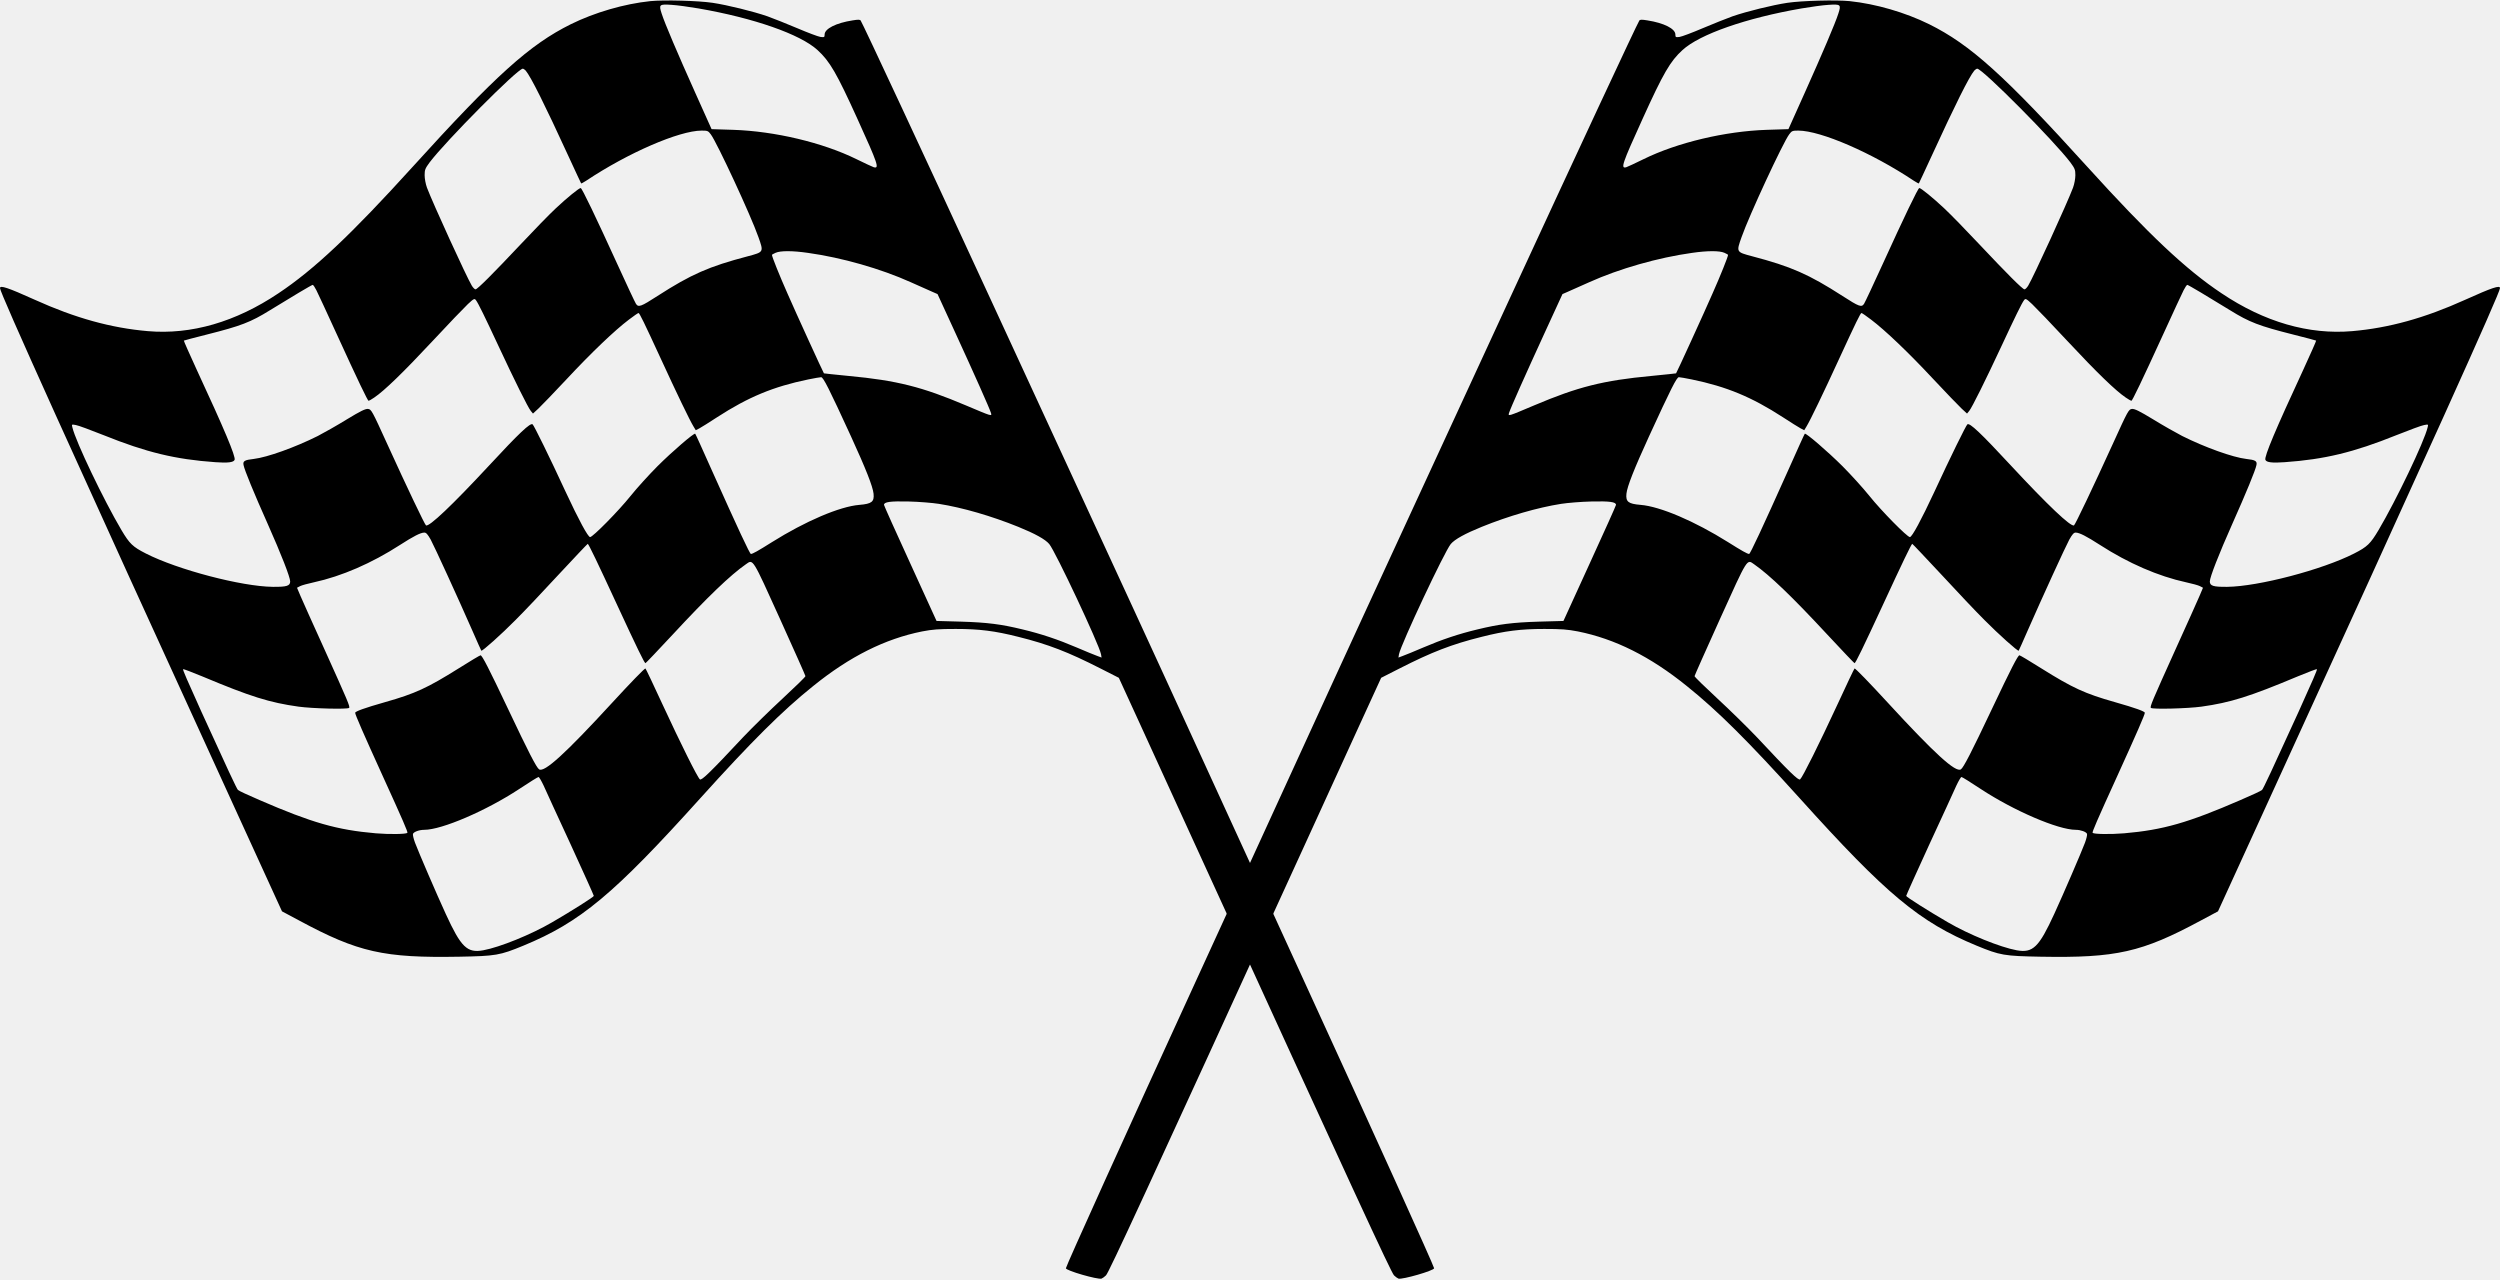
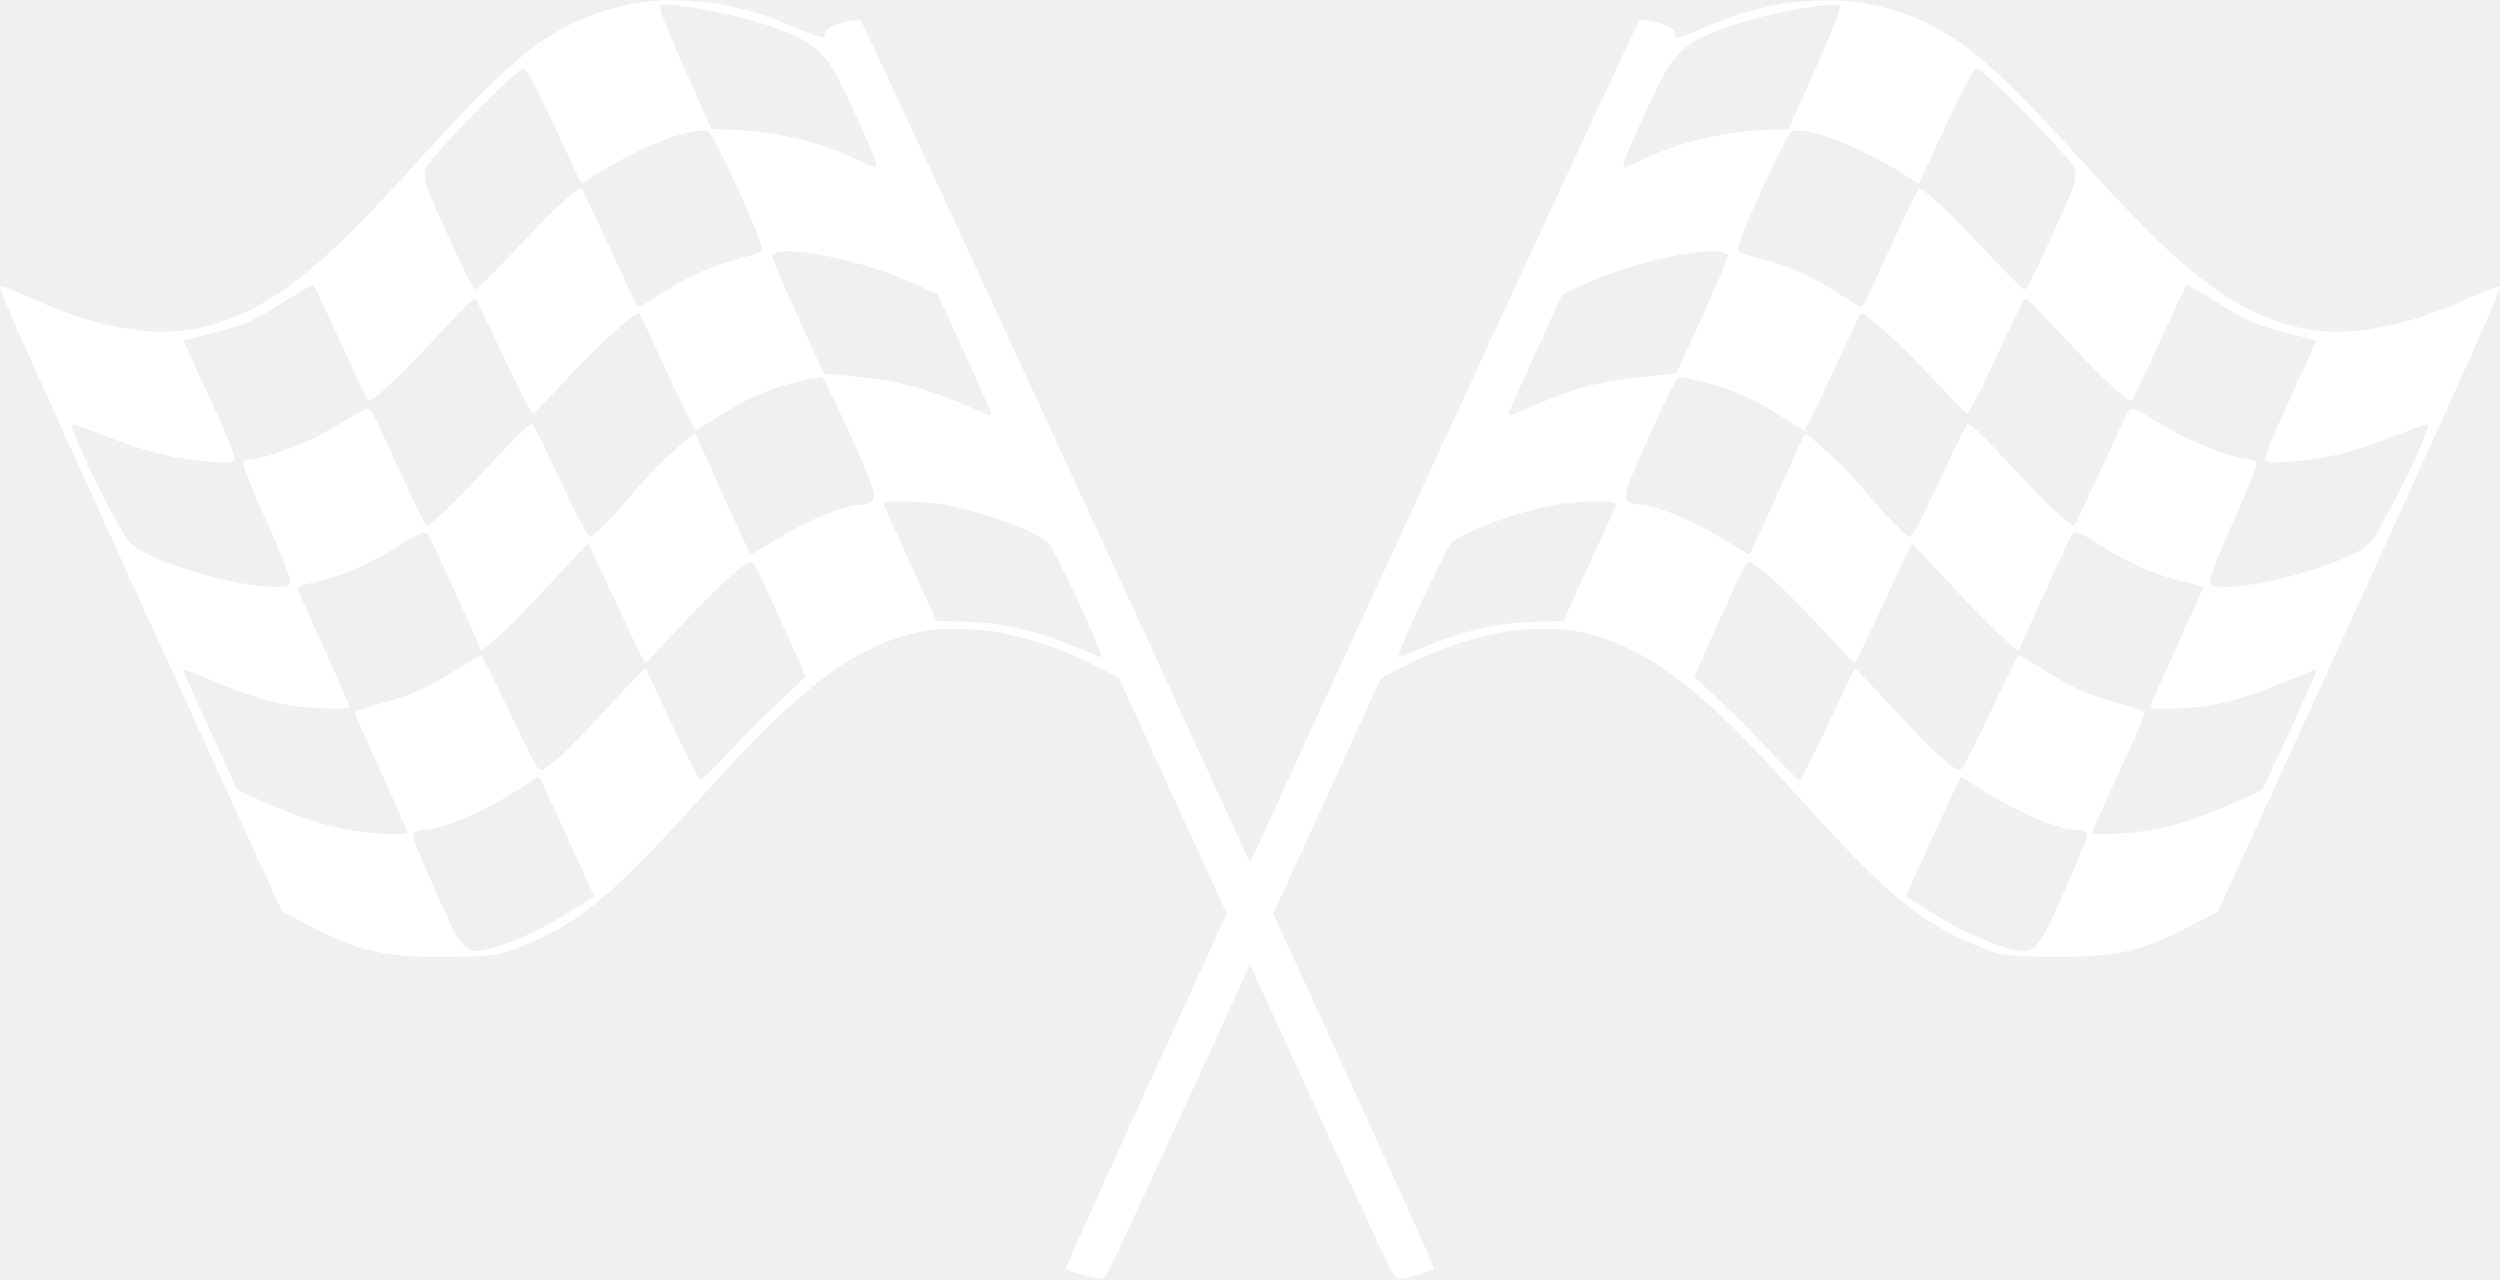
<svg xmlns="http://www.w3.org/2000/svg" width="129" height="66" viewBox="0 0 129 66" fill="none">
-   <path d="M95.44 0.058C96.787 0.198 98.307 0.639 99.544 1.249C101.666 2.301 103.435 3.893 107.725 8.628C110.87 12.096 112.784 13.903 114.634 15.135C116.842 16.616 119.131 17.279 121.369 17.087C123.265 16.924 125.115 16.413 127.208 15.466C128.601 14.838 129 14.705 129 14.867C129 15.111 125.364 23.164 116.813 41.854L114.449 47.025L113.558 47.501C110.517 49.14 109.199 49.436 105.297 49.366C103.412 49.331 103.21 49.297 101.996 48.797C99.053 47.583 97.336 46.154 92.867 41.192C90.231 38.27 88.635 36.678 87.04 35.4C85.149 33.871 83.328 32.965 81.42 32.582C80.871 32.477 80.565 32.454 79.686 32.454C78.466 32.454 77.668 32.553 76.454 32.861C74.911 33.244 73.87 33.651 72.228 34.487L71.268 34.975L70.118 37.485C69.488 38.868 68.285 41.506 67.441 43.342C59.105 61.573 57.226 65.64 57.07 65.808C57 65.878 56.896 65.954 56.838 65.977C56.642 66.035 55 65.564 55 65.442C55 65.344 58.157 58.36 61.81 50.401C62.92 47.972 64.828 43.812 66.042 41.163C67.256 38.508 68.546 35.702 68.904 34.917C69.471 33.674 70.598 31.234 74.541 22.688C75.044 21.601 76.529 18.371 77.853 15.512C81.368 7.896 84.45 1.284 84.588 1.063C84.623 1.005 84.721 1.005 85.005 1.052C85.86 1.185 86.45 1.482 86.45 1.784C86.45 1.923 86.467 1.929 86.664 1.906C86.785 1.888 87.323 1.685 87.855 1.458C88.392 1.232 89.086 0.953 89.398 0.842C90.138 0.587 91.457 0.261 92.231 0.145C92.971 0.035 94.734 -0.012 95.44 0.058ZM92.954 0.436C90.104 0.93 87.704 1.766 86.814 2.585C86.184 3.161 85.831 3.765 84.756 6.135C83.692 8.477 83.611 8.715 83.918 8.628C83.993 8.604 84.386 8.418 84.802 8.215C86.548 7.355 89.028 6.768 91.173 6.699L92.283 6.664L93.133 4.77C94.035 2.76 94.694 1.214 94.856 0.709C95.012 0.232 94.983 0.209 94.353 0.25C94.064 0.267 93.428 0.354 92.954 0.436ZM101.874 3.643C101.603 3.968 100.892 5.392 99.66 8.076C99.313 8.825 99.024 9.453 99.013 9.464C99.007 9.476 98.885 9.412 98.752 9.325C96.59 7.884 93.96 6.745 92.798 6.739C92.491 6.739 92.457 6.751 92.324 6.931C92.006 7.349 90.248 11.137 89.867 12.23C89.589 13.014 89.583 13.002 90.41 13.223C92.422 13.752 93.335 14.153 95.076 15.274C95.931 15.826 96.058 15.873 96.186 15.675C96.238 15.594 96.671 14.67 97.151 13.618C98.249 11.207 98.972 9.702 99.036 9.702C99.123 9.702 99.73 10.196 100.319 10.748C100.643 11.05 101.447 11.875 102.106 12.578C103.562 14.124 104.366 14.931 104.464 14.931C104.505 14.931 104.592 14.844 104.655 14.74C104.921 14.304 106.679 10.458 106.968 9.685C107.037 9.499 107.089 9.214 107.089 9.04C107.089 8.761 107.06 8.692 106.835 8.384C106.008 7.286 102.296 3.544 102.025 3.544C101.99 3.544 101.921 3.59 101.874 3.643ZM87.306 13.049C85.56 13.293 83.559 13.862 81.998 14.565C81.536 14.774 81.039 14.995 80.888 15.059L80.623 15.175L79.686 17.215C78.726 19.306 77.94 21.067 77.865 21.311C77.813 21.491 77.807 21.491 79.166 20.916C81.415 19.963 82.721 19.631 85.207 19.399C85.907 19.329 86.485 19.271 86.485 19.265C86.514 19.242 87.971 16.053 88.358 15.164C88.774 14.228 89.167 13.246 89.167 13.153C89.167 13.136 89.081 13.09 88.976 13.043C88.728 12.933 88.103 12.933 87.306 13.049ZM112.674 14.978C112.593 15.135 112.136 16.122 111.656 17.174C110.5 19.701 110.026 20.683 109.98 20.683C109.957 20.683 109.829 20.608 109.691 20.515C109.17 20.166 108.187 19.213 106.713 17.633C105.881 16.738 105.042 15.867 104.857 15.692C104.545 15.402 104.516 15.39 104.441 15.489C104.32 15.652 103.996 16.314 103.273 17.865C102.447 19.637 101.759 21.02 101.614 21.2L101.499 21.34L101.221 21.084C101.071 20.945 100.406 20.253 99.753 19.556C98.475 18.185 97.272 17.04 96.55 16.494C96.301 16.302 96.076 16.151 96.053 16.151C96.001 16.151 95.769 16.628 94.891 18.533C94.104 20.247 93.405 21.7 93.214 22.008L93.098 22.2L92.908 22.101C92.809 22.048 92.399 21.793 92 21.531C90.387 20.486 89.098 19.951 87.294 19.579C86.982 19.515 86.681 19.463 86.629 19.463C86.519 19.463 86.225 20.044 85.091 22.513C84.317 24.204 83.964 25.099 83.924 25.476C83.883 25.889 84.016 25.999 84.652 26.051C85.669 26.133 87.444 26.894 89.167 27.974C89.878 28.422 90.167 28.584 90.254 28.584C90.312 28.584 90.907 27.306 92.272 24.262C92.728 23.239 93.11 22.391 93.127 22.38C93.179 22.322 94.312 23.297 95.07 24.053C95.498 24.483 96.128 25.174 96.463 25.592C97.088 26.371 98.411 27.713 98.55 27.713C98.66 27.713 99.134 26.836 99.816 25.372C100.643 23.582 101.441 21.961 101.516 21.897C101.632 21.799 102.204 22.339 103.782 24.041C105.655 26.057 106.864 27.208 107.02 27.109C107.083 27.068 107.985 25.18 109.014 22.92C109.812 21.165 109.841 21.119 110.014 21.101C110.147 21.09 110.39 21.206 111.107 21.642C111.616 21.956 112.286 22.333 112.599 22.496C113.772 23.083 115.212 23.6 115.905 23.681C116.38 23.733 116.478 23.791 116.432 24C116.385 24.256 115.894 25.447 115.194 27.016C114.483 28.614 114.027 29.787 114.027 30.002C114.027 30.235 114.212 30.287 114.923 30.281C116.53 30.264 119.831 29.398 121.473 28.561C122.155 28.213 122.311 28.062 122.733 27.353C123.647 25.807 125.092 22.792 125.265 22.054C125.306 21.892 125.306 21.892 125.086 21.932C124.965 21.95 124.323 22.188 123.652 22.455C121.444 23.344 119.947 23.704 117.888 23.849C117.252 23.896 116.946 23.861 116.894 23.727C116.83 23.559 117.42 22.159 118.854 19.068C119.224 18.26 119.525 17.586 119.513 17.575C119.501 17.563 118.964 17.424 118.322 17.261C116.576 16.82 116.067 16.628 115.067 16.006C113.957 15.321 112.911 14.699 112.865 14.699C112.836 14.699 112.749 14.827 112.674 14.978ZM80.553 25.999C79.339 26.191 77.853 26.621 76.46 27.184C75.599 27.533 75.061 27.829 74.859 28.073C74.541 28.451 72.292 33.238 72.188 33.755L72.159 33.93L72.378 33.848C72.506 33.802 72.98 33.61 73.436 33.413C74.402 33 75.269 32.709 76.24 32.477C77.333 32.21 78.056 32.117 79.414 32.076L80.674 32.041L82.027 29.078C82.773 27.452 83.386 26.086 83.386 26.051C83.386 25.9 83.062 25.854 82.114 25.877C81.588 25.889 80.888 25.947 80.553 25.999ZM106.777 27.841C106.58 28.207 105.401 30.775 104.603 32.593C104.372 33.122 104.175 33.564 104.164 33.575C104.123 33.622 103.112 32.715 102.4 31.995C101.978 31.577 100.972 30.513 100.169 29.642C99.359 28.776 98.689 28.062 98.672 28.062C98.631 28.062 98.14 29.084 97.18 31.164C96.111 33.471 95.746 34.22 95.694 34.22C95.677 34.22 95.047 33.558 94.295 32.75C92.491 30.804 91.312 29.671 90.508 29.113C90.133 28.852 90.196 28.747 88.757 31.925C88.034 33.523 87.439 34.859 87.439 34.888C87.433 34.923 87.965 35.44 88.612 36.039C89.26 36.637 90.179 37.538 90.653 38.037C92.341 39.844 92.798 40.286 92.885 40.216C93.012 40.111 93.873 38.38 94.804 36.37C95.266 35.365 95.671 34.516 95.694 34.493C95.723 34.464 96.486 35.254 97.394 36.242C99.834 38.897 100.909 39.873 101.181 39.699C101.314 39.617 101.73 38.81 102.788 36.573C103.776 34.487 104.123 33.813 104.204 33.813C104.233 33.813 104.736 34.11 105.314 34.476C106.956 35.504 107.575 35.789 109.13 36.23C110.211 36.538 110.673 36.707 110.673 36.782C110.673 36.875 110.251 37.845 109.257 40.03C108.193 42.365 107.945 42.941 107.979 42.975C108.049 43.045 108.899 43.057 109.604 42.999C111.616 42.825 112.899 42.458 115.616 41.279C116.189 41.035 116.686 40.803 116.721 40.762C116.784 40.704 117.264 39.675 118.611 36.718C119.322 35.144 119.582 34.551 119.553 34.528C119.542 34.511 119.091 34.685 118.553 34.906C116.073 35.946 115.09 36.254 113.593 36.463C112.882 36.561 111.067 36.608 110.986 36.527C110.928 36.468 111.043 36.195 112.263 33.494C112.847 32.216 113.396 30.978 113.495 30.752L113.674 30.328L113.518 30.246C113.431 30.2 113.113 30.113 112.812 30.049C111.367 29.735 109.818 29.061 108.361 28.12C107.656 27.666 107.303 27.486 107.106 27.481C107.008 27.481 106.933 27.568 106.777 27.841ZM100.949 40.535C100.84 40.785 100.209 42.156 99.55 43.58C98.897 45.003 98.359 46.2 98.359 46.229C98.359 46.281 99.498 47.002 100.498 47.583C101.591 48.222 103.21 48.878 104.065 49.035C104.898 49.186 105.21 48.878 106.002 47.153C106.488 46.095 107.395 43.986 107.586 43.481C107.661 43.278 107.708 43.074 107.69 43.028C107.65 42.923 107.367 42.819 107.112 42.819C106.205 42.819 103.915 41.837 102.204 40.71C101.695 40.373 101.25 40.094 101.215 40.094C101.181 40.088 101.065 40.291 100.949 40.535Z" fill="black" />
-   <path d="M33.56 0.058C32.213 0.198 30.693 0.639 29.456 1.249C27.334 2.301 25.565 3.893 21.275 8.628C18.13 12.096 16.216 13.903 14.366 15.135C12.158 16.616 9.869 17.279 7.631 17.087C5.735 16.924 3.885 16.413 1.792 15.466C0.399 14.838 0 14.705 0 14.867C0 15.111 3.636 23.164 12.187 41.854L14.551 47.025L15.442 47.501C18.483 49.14 19.801 49.436 23.703 49.366C25.588 49.331 25.79 49.297 27.004 48.797C29.947 47.583 31.664 46.154 36.133 41.192C38.769 38.27 40.365 36.678 41.96 35.4C43.851 33.871 45.672 32.965 47.58 32.582C48.129 32.477 48.435 32.454 49.314 32.454C50.534 32.454 51.332 32.553 52.546 32.861C54.089 33.244 55.13 33.651 56.772 34.487L57.732 34.975L58.882 37.485C59.512 38.868 60.715 41.506 61.559 43.342C69.895 61.573 71.774 65.64 71.93 65.808C72 65.878 72.104 65.954 72.162 65.977C72.358 66.035 74 65.564 74 65.442C74 65.344 70.843 58.36 67.19 50.401C66.08 47.972 64.172 43.812 62.958 41.163C61.744 38.508 60.455 35.702 60.096 34.917C59.529 33.674 58.402 31.234 54.459 22.688C53.956 21.601 52.471 18.371 51.147 15.512C47.632 7.896 44.55 1.284 44.412 1.063C44.377 1.005 44.279 1.005 43.995 1.052C43.14 1.185 42.55 1.482 42.55 1.784C42.55 1.923 42.533 1.929 42.336 1.906C42.215 1.888 41.677 1.685 41.145 1.458C40.608 1.232 39.914 0.953 39.602 0.842C38.862 0.587 37.543 0.261 36.769 0.145C36.029 0.035 34.266 -0.012 33.56 0.058ZM36.046 0.436C38.896 0.93 41.295 1.766 42.186 2.585C42.816 3.161 43.169 3.765 44.244 6.135C45.308 8.477 45.389 8.715 45.082 8.628C45.007 8.604 44.614 8.418 44.198 8.215C42.452 7.355 39.972 6.768 37.827 6.699L36.717 6.664L35.867 4.77C34.965 2.76 34.306 1.214 34.144 0.709C33.988 0.232 34.017 0.209 34.647 0.25C34.936 0.267 35.572 0.354 36.046 0.436ZM27.126 3.643C27.397 3.968 28.108 5.392 29.34 8.076C29.687 8.825 29.976 9.453 29.987 9.464C29.993 9.476 30.114 9.412 30.247 9.325C32.41 7.884 35.04 6.745 36.202 6.739C36.509 6.739 36.543 6.751 36.676 6.931C36.994 7.349 38.752 11.137 39.133 12.23C39.411 13.014 39.417 13.002 38.59 13.223C36.578 13.752 35.664 14.153 33.924 15.274C33.069 15.826 32.942 15.873 32.814 15.675C32.762 15.594 32.329 14.67 31.849 13.618C30.75 11.207 30.028 9.702 29.964 9.702C29.878 9.702 29.27 10.196 28.681 10.748C28.357 11.05 27.553 11.875 26.894 12.578C25.438 14.124 24.634 14.931 24.536 14.931C24.495 14.931 24.408 14.844 24.345 14.74C24.079 14.304 22.321 10.458 22.032 9.685C21.963 9.499 21.911 9.214 21.911 9.04C21.911 8.761 21.94 8.692 22.165 8.384C22.992 7.286 26.704 3.544 26.975 3.544C27.01 3.544 27.079 3.59 27.126 3.643ZM41.694 13.049C43.44 13.293 45.441 13.862 47.002 14.565C47.464 14.774 47.961 14.995 48.112 15.059L48.377 15.175L49.314 17.215C50.274 19.306 51.06 21.067 51.135 21.311C51.187 21.491 51.193 21.491 49.834 20.916C47.586 19.963 46.279 19.631 43.793 19.399C43.093 19.329 42.515 19.271 42.515 19.265C42.486 19.242 41.029 16.053 40.642 15.164C40.226 14.228 39.833 13.246 39.833 13.153C39.833 13.136 39.919 13.09 40.024 13.043C40.272 12.933 40.897 12.933 41.694 13.049ZM16.326 14.978C16.407 15.135 16.864 16.122 17.344 17.174C18.5 19.701 18.974 20.683 19.02 20.683C19.043 20.683 19.171 20.608 19.309 20.515C19.83 20.166 20.812 19.213 22.287 17.633C23.119 16.738 23.957 15.867 24.142 15.692C24.455 15.402 24.484 15.39 24.559 15.489C24.68 15.652 25.004 16.314 25.727 17.865C26.553 19.637 27.241 21.02 27.386 21.2L27.501 21.34L27.779 21.084C27.929 20.945 28.594 20.253 29.247 19.556C30.525 18.185 31.727 17.04 32.45 16.494C32.699 16.302 32.924 16.151 32.947 16.151C32.999 16.151 33.231 16.628 34.109 18.533C34.896 20.247 35.595 21.7 35.786 22.008L35.902 22.2L36.092 22.101C36.191 22.048 36.601 21.793 37 21.531C38.613 20.486 39.902 19.951 41.706 19.579C42.018 19.515 42.319 19.463 42.371 19.463C42.481 19.463 42.776 20.044 43.909 22.513C44.683 24.204 45.036 25.099 45.076 25.476C45.117 25.889 44.984 25.999 44.348 26.051C43.331 26.133 41.556 26.894 39.833 27.974C39.122 28.422 38.833 28.584 38.746 28.584C38.688 28.584 38.093 27.306 36.728 24.262C36.272 23.239 35.89 22.391 35.873 22.38C35.821 22.322 34.688 23.297 33.93 24.053C33.502 24.483 32.872 25.174 32.537 25.592C31.913 26.371 30.589 27.713 30.45 27.713C30.34 27.713 29.866 26.836 29.184 25.372C28.357 23.582 27.559 21.961 27.484 21.897C27.368 21.799 26.796 22.339 25.218 24.041C23.345 26.057 22.136 27.208 21.98 27.109C21.917 27.068 21.015 25.18 19.986 22.92C19.188 21.165 19.159 21.119 18.986 21.101C18.853 21.09 18.61 21.206 17.893 21.642C17.384 21.956 16.714 22.333 16.401 22.496C15.228 23.083 13.788 23.6 13.095 23.681C12.62 23.733 12.522 23.791 12.568 24C12.615 24.256 13.106 25.447 13.806 27.016C14.517 28.614 14.973 29.787 14.973 30.002C14.973 30.235 14.788 30.287 14.077 30.281C12.47 30.264 9.169 29.398 7.527 28.561C6.845 28.213 6.689 28.062 6.267 27.353C5.353 25.807 3.908 22.792 3.735 22.054C3.694 21.892 3.694 21.892 3.914 21.932C4.035 21.95 4.677 22.188 5.348 22.455C7.556 23.344 9.053 23.704 11.112 23.849C11.748 23.896 12.054 23.861 12.106 23.727C12.169 23.559 11.58 22.159 10.146 19.068C9.776 18.26 9.475 17.586 9.487 17.575C9.499 17.563 10.036 17.424 10.678 17.261C12.424 16.82 12.933 16.628 13.933 16.006C15.043 15.321 16.089 14.699 16.136 14.699C16.164 14.699 16.251 14.827 16.326 14.978ZM48.447 25.999C49.661 26.191 51.147 26.621 52.54 27.184C53.401 27.533 53.939 27.829 54.141 28.073C54.459 28.451 56.708 33.238 56.812 33.755L56.841 33.93L56.622 33.848C56.494 33.802 56.02 33.61 55.564 33.413C54.598 33 53.731 32.709 52.76 32.477C51.667 32.21 50.944 32.117 49.586 32.076L48.325 32.041L46.973 29.078C46.227 27.452 45.614 26.086 45.614 26.051C45.614 25.9 45.938 25.854 46.886 25.877C47.412 25.889 48.112 25.947 48.447 25.999ZM22.223 27.841C22.42 28.207 23.599 30.775 24.397 32.593C24.628 33.122 24.825 33.564 24.836 33.575C24.877 33.622 25.888 32.715 26.599 31.995C27.022 31.577 28.027 30.513 28.831 29.642C29.64 28.776 30.311 28.062 30.328 28.062C30.369 28.062 30.86 29.084 31.82 31.164C32.889 33.471 33.254 34.22 33.306 34.22C33.323 34.22 33.953 33.558 34.705 32.75C36.509 30.804 37.688 29.671 38.492 29.113C38.867 28.852 38.804 28.747 40.243 31.925C40.966 33.523 41.561 34.859 41.561 34.888C41.567 34.923 41.035 35.44 40.388 36.039C39.74 36.637 38.821 37.538 38.347 38.037C36.659 39.844 36.202 40.286 36.115 40.216C35.988 40.111 35.127 38.38 34.196 36.37C33.734 35.365 33.329 34.516 33.306 34.493C33.277 34.464 32.514 35.254 31.606 36.242C29.166 38.897 28.091 39.873 27.819 39.699C27.686 39.617 27.27 38.81 26.212 36.573C25.224 34.487 24.877 33.813 24.796 33.813C24.767 33.813 24.264 34.11 23.686 34.476C22.044 35.504 21.425 35.789 19.87 36.23C18.789 36.538 18.327 36.707 18.327 36.782C18.327 36.875 18.749 37.845 19.743 40.03C20.807 42.365 21.055 42.941 21.021 42.975C20.951 43.045 20.101 43.057 19.396 42.999C17.384 42.825 16.101 42.458 13.384 41.279C12.811 41.035 12.314 40.803 12.279 40.762C12.216 40.704 11.736 39.675 10.389 36.718C9.678 35.144 9.418 34.551 9.447 34.528C9.458 34.511 9.909 34.685 10.447 34.906C12.927 35.946 13.91 36.254 15.407 36.463C16.118 36.561 17.933 36.608 18.014 36.527C18.072 36.468 17.957 36.195 16.737 33.494C16.153 32.216 15.604 30.978 15.505 30.752L15.326 30.328L15.482 30.246C15.569 30.2 15.887 30.113 16.188 30.049C17.633 29.735 19.182 29.061 20.639 28.12C21.344 27.666 21.697 27.486 21.894 27.481C21.992 27.481 22.067 27.568 22.223 27.841ZM28.051 40.535C28.16 40.785 28.791 42.156 29.45 43.58C30.103 45.003 30.641 46.2 30.641 46.229C30.641 46.281 29.502 47.002 28.502 47.583C27.409 48.222 25.79 48.878 24.934 49.035C24.102 49.186 23.79 48.878 22.998 47.153C22.512 46.095 21.605 43.986 21.414 43.481C21.339 43.278 21.292 43.074 21.31 43.028C21.35 42.923 21.633 42.819 21.888 42.819C22.796 42.819 25.085 41.837 26.796 40.71C27.305 40.373 27.75 40.094 27.785 40.094C27.819 40.088 27.935 40.291 28.051 40.535Z" fill="black" />
+   <path d="M95.44 0.058C96.787 0.198 98.307 0.639 99.544 1.249C101.666 2.301 103.435 3.893 107.725 8.628C110.87 12.096 112.784 13.903 114.634 15.135C116.842 16.616 119.131 17.279 121.369 17.087C123.265 16.924 125.115 16.413 127.208 15.466C128.601 14.838 129 14.705 129 14.867C129 15.111 125.364 23.164 116.813 41.854L114.449 47.025L113.558 47.501C110.517 49.14 109.199 49.436 105.297 49.366C103.412 49.331 103.21 49.297 101.996 48.797C99.053 47.583 97.336 46.154 92.867 41.192C90.231 38.27 88.635 36.678 87.04 35.4C85.149 33.871 83.328 32.965 81.42 32.582C80.871 32.477 80.565 32.454 79.686 32.454C78.466 32.454 77.668 32.553 76.454 32.861C74.911 33.244 73.87 33.651 72.228 34.487L71.268 34.975L70.118 37.485C69.488 38.868 68.285 41.506 67.441 43.342C59.105 61.573 57.226 65.64 57.07 65.808C57 65.878 56.896 65.954 56.838 65.977C56.642 66.035 55 65.564 55 65.442C55 65.344 58.157 58.36 61.81 50.401C62.92 47.972 64.828 43.812 66.042 41.163C67.256 38.508 68.546 35.702 68.904 34.917C69.471 33.674 70.598 31.234 74.541 22.688C75.044 21.601 76.529 18.371 77.853 15.512C81.368 7.896 84.45 1.284 84.588 1.063C84.623 1.005 84.721 1.005 85.005 1.052C85.86 1.185 86.45 1.482 86.45 1.784C86.45 1.923 86.467 1.929 86.664 1.906C86.785 1.888 87.323 1.685 87.855 1.458C88.392 1.232 89.086 0.953 89.398 0.842C90.138 0.587 91.457 0.261 92.231 0.145C92.971 0.035 94.734 -0.012 95.44 0.058ZM92.954 0.436C90.104 0.93 87.704 1.766 86.814 2.585C86.184 3.161 85.831 3.765 84.756 6.135C83.692 8.477 83.611 8.715 83.918 8.628C83.993 8.604 84.386 8.418 84.802 8.215C86.548 7.355 89.028 6.768 91.173 6.699L92.283 6.664L93.133 4.77C94.035 2.76 94.694 1.214 94.856 0.709C95.012 0.232 94.983 0.209 94.353 0.25C94.064 0.267 93.428 0.354 92.954 0.436ZM101.874 3.643C101.603 3.968 100.892 5.392 99.66 8.076C99.313 8.825 99.024 9.453 99.013 9.464C99.007 9.476 98.885 9.412 98.752 9.325C96.59 7.884 93.96 6.745 92.798 6.739C92.491 6.739 92.457 6.751 92.324 6.931C92.006 7.349 90.248 11.137 89.867 12.23C89.589 13.014 89.583 13.002 90.41 13.223C92.422 13.752 93.335 14.153 95.076 15.274C95.931 15.826 96.058 15.873 96.186 15.675C96.238 15.594 96.671 14.67 97.151 13.618C98.249 11.207 98.972 9.702 99.036 9.702C99.123 9.702 99.73 10.196 100.319 10.748C100.643 11.05 101.447 11.875 102.106 12.578C103.562 14.124 104.366 14.931 104.464 14.931C104.505 14.931 104.592 14.844 104.655 14.74C104.921 14.304 106.679 10.458 106.968 9.685C107.037 9.499 107.089 9.214 107.089 9.04C107.089 8.761 107.06 8.692 106.835 8.384C106.008 7.286 102.296 3.544 102.025 3.544C101.99 3.544 101.921 3.59 101.874 3.643ZM87.306 13.049C85.56 13.293 83.559 13.862 81.998 14.565C81.536 14.774 81.039 14.995 80.888 15.059L80.623 15.175L79.686 17.215C78.726 19.306 77.94 21.067 77.865 21.311C77.813 21.491 77.807 21.491 79.166 20.916C81.415 19.963 82.721 19.631 85.207 19.399C85.907 19.329 86.485 19.271 86.485 19.265C86.514 19.242 87.971 16.053 88.358 15.164C88.774 14.228 89.167 13.246 89.167 13.153C89.167 13.136 89.081 13.09 88.976 13.043C88.728 12.933 88.103 12.933 87.306 13.049ZM112.674 14.978C112.593 15.135 112.136 16.122 111.656 17.174C110.5 19.701 110.026 20.683 109.98 20.683C109.957 20.683 109.829 20.608 109.691 20.515C109.17 20.166 108.187 19.213 106.713 17.633C105.881 16.738 105.042 15.867 104.857 15.692C104.545 15.402 104.516 15.39 104.441 15.489C104.32 15.652 103.996 16.314 103.273 17.865C102.447 19.637 101.759 21.02 101.614 21.2L101.499 21.34L101.221 21.084C101.071 20.945 100.406 20.253 99.753 19.556C98.475 18.185 97.272 17.04 96.55 16.494C96.301 16.302 96.076 16.151 96.053 16.151C96.001 16.151 95.769 16.628 94.891 18.533C94.104 20.247 93.405 21.7 93.214 22.008L93.098 22.2L92.908 22.101C92.809 22.048 92.399 21.793 92 21.531C90.387 20.486 89.098 19.951 87.294 19.579C86.982 19.515 86.681 19.463 86.629 19.463C86.519 19.463 86.225 20.044 85.091 22.513C84.317 24.204 83.964 25.099 83.924 25.476C83.883 25.889 84.016 25.999 84.652 26.051C85.669 26.133 87.444 26.894 89.167 27.974C89.878 28.422 90.167 28.584 90.254 28.584C90.312 28.584 90.907 27.306 92.272 24.262C92.728 23.239 93.11 22.391 93.127 22.38C93.179 22.322 94.312 23.297 95.07 24.053C95.498 24.483 96.128 25.174 96.463 25.592C97.088 26.371 98.411 27.713 98.55 27.713C98.66 27.713 99.134 26.836 99.816 25.372C100.643 23.582 101.441 21.961 101.516 21.897C101.632 21.799 102.204 22.339 103.782 24.041C105.655 26.057 106.864 27.208 107.02 27.109C107.083 27.068 107.985 25.18 109.014 22.92C109.812 21.165 109.841 21.119 110.014 21.101C110.147 21.09 110.39 21.206 111.107 21.642C111.616 21.956 112.286 22.333 112.599 22.496C113.772 23.083 115.212 23.6 115.905 23.681C116.38 23.733 116.478 23.791 116.432 24C116.385 24.256 115.894 25.447 115.194 27.016C114.483 28.614 114.027 29.787 114.027 30.002C114.027 30.235 114.212 30.287 114.923 30.281C116.53 30.264 119.831 29.398 121.473 28.561C122.155 28.213 122.311 28.062 122.733 27.353C123.647 25.807 125.092 22.792 125.265 22.054C125.306 21.892 125.306 21.892 125.086 21.932C124.965 21.95 124.323 22.188 123.652 22.455C121.444 23.344 119.947 23.704 117.888 23.849C117.252 23.896 116.946 23.861 116.894 23.727C116.83 23.559 117.42 22.159 118.854 19.068C119.224 18.26 119.525 17.586 119.513 17.575C119.501 17.563 118.964 17.424 118.322 17.261C116.576 16.82 116.067 16.628 115.067 16.006C113.957 15.321 112.911 14.699 112.865 14.699C112.836 14.699 112.749 14.827 112.674 14.978ZM80.553 25.999C79.339 26.191 77.853 26.621 76.46 27.184C75.599 27.533 75.061 27.829 74.859 28.073C74.541 28.451 72.292 33.238 72.188 33.755L72.159 33.93L72.378 33.848C72.506 33.802 72.98 33.61 73.436 33.413C74.402 33 75.269 32.709 76.24 32.477C77.333 32.21 78.056 32.117 79.414 32.076L80.674 32.041L82.027 29.078C82.773 27.452 83.386 26.086 83.386 26.051C83.386 25.9 83.062 25.854 82.114 25.877C81.588 25.889 80.888 25.947 80.553 25.999ZM106.777 27.841C106.58 28.207 105.401 30.775 104.603 32.593C104.372 33.122 104.175 33.564 104.164 33.575C104.123 33.622 103.112 32.715 102.4 31.995C101.978 31.577 100.972 30.513 100.169 29.642C99.359 28.776 98.689 28.062 98.672 28.062C98.631 28.062 98.14 29.084 97.18 31.164C96.111 33.471 95.746 34.22 95.694 34.22C95.677 34.22 95.047 33.558 94.295 32.75C92.491 30.804 91.312 29.671 90.508 29.113C90.133 28.852 90.196 28.747 88.757 31.925C88.034 33.523 87.439 34.859 87.439 34.888C87.433 34.923 87.965 35.44 88.612 36.039C89.26 36.637 90.179 37.538 90.653 38.037C92.341 39.844 92.798 40.286 92.885 40.216C93.012 40.111 93.873 38.38 94.804 36.37C95.266 35.365 95.671 34.516 95.694 34.493C95.723 34.464 96.486 35.254 97.394 36.242C99.834 38.897 100.909 39.873 101.181 39.699C101.314 39.617 101.73 38.81 102.788 36.573C103.776 34.487 104.123 33.813 104.204 33.813C104.233 33.813 104.736 34.11 105.314 34.476C106.956 35.504 107.575 35.789 109.13 36.23C110.211 36.538 110.673 36.707 110.673 36.782C110.673 36.875 110.251 37.845 109.257 40.03C108.193 42.365 107.945 42.941 107.979 42.975C108.049 43.045 108.899 43.057 109.604 42.999C111.616 42.825 112.899 42.458 115.616 41.279C116.189 41.035 116.686 40.803 116.721 40.762C116.784 40.704 117.264 39.675 118.611 36.718C119.322 35.144 119.582 34.551 119.553 34.528C119.542 34.511 119.091 34.685 118.553 34.906C116.073 35.946 115.09 36.254 113.593 36.463C112.882 36.561 111.067 36.608 110.986 36.527C110.928 36.468 111.043 36.195 112.263 33.494C112.847 32.216 113.396 30.978 113.495 30.752L113.674 30.328L113.518 30.246C113.431 30.2 113.113 30.113 112.812 30.049C111.367 29.735 109.818 29.061 108.361 28.12C107.656 27.666 107.303 27.486 107.106 27.481C107.008 27.481 106.933 27.568 106.777 27.841ZM100.949 40.535C100.84 40.785 100.209 42.156 99.55 43.58C98.897 45.003 98.359 46.2 98.359 46.229C98.359 46.281 99.498 47.002 100.498 47.583C101.591 48.222 103.21 48.878 104.065 49.035C104.898 49.186 105.21 48.878 106.002 47.153C106.488 46.095 107.395 43.986 107.586 43.481C107.661 43.278 107.708 43.074 107.69 43.028C107.65 42.923 107.367 42.819 107.112 42.819C106.205 42.819 103.915 41.837 102.204 40.71C101.695 40.373 101.25 40.094 101.215 40.094C101.181 40.088 101.065 40.291 100.949 40.535Z" fill="white" />
+   <path d="M33.56 0.058C32.213 0.198 30.693 0.639 29.456 1.249C27.334 2.301 25.565 3.893 21.275 8.628C18.13 12.096 16.216 13.903 14.366 15.135C12.158 16.616 9.869 17.279 7.631 17.087C5.735 16.924 3.885 16.413 1.792 15.466C0.399 14.838 0 14.705 0 14.867C0 15.111 3.636 23.164 12.187 41.854L14.551 47.025L15.442 47.501C18.483 49.14 19.801 49.436 23.703 49.366C25.588 49.331 25.79 49.297 27.004 48.797C29.947 47.583 31.664 46.154 36.133 41.192C38.769 38.27 40.365 36.678 41.96 35.4C43.851 33.871 45.672 32.965 47.58 32.582C48.129 32.477 48.435 32.454 49.314 32.454C50.534 32.454 51.332 32.553 52.546 32.861C54.089 33.244 55.13 33.651 56.772 34.487L57.732 34.975L58.882 37.485C59.512 38.868 60.715 41.506 61.559 43.342C69.895 61.573 71.774 65.64 71.93 65.808C72 65.878 72.104 65.954 72.162 65.977C72.358 66.035 74 65.564 74 65.442C74 65.344 70.843 58.36 67.19 50.401C66.08 47.972 64.172 43.812 62.958 41.163C61.744 38.508 60.455 35.702 60.096 34.917C59.529 33.674 58.402 31.234 54.459 22.688C53.956 21.601 52.471 18.371 51.147 15.512C47.632 7.896 44.55 1.284 44.412 1.063C44.377 1.005 44.279 1.005 43.995 1.052C43.14 1.185 42.55 1.482 42.55 1.784C42.55 1.923 42.533 1.929 42.336 1.906C42.215 1.888 41.677 1.685 41.145 1.458C40.608 1.232 39.914 0.953 39.602 0.842C38.862 0.587 37.543 0.261 36.769 0.145C36.029 0.035 34.266 -0.012 33.56 0.058ZM36.046 0.436C38.896 0.93 41.295 1.766 42.186 2.585C42.816 3.161 43.169 3.765 44.244 6.135C45.308 8.477 45.389 8.715 45.082 8.628C45.007 8.604 44.614 8.418 44.198 8.215C42.452 7.355 39.972 6.768 37.827 6.699L36.717 6.664L35.867 4.77C34.965 2.76 34.306 1.214 34.144 0.709C33.988 0.232 34.017 0.209 34.647 0.25C34.936 0.267 35.572 0.354 36.046 0.436ZM27.126 3.643C27.397 3.968 28.108 5.392 29.34 8.076C29.687 8.825 29.976 9.453 29.987 9.464C29.993 9.476 30.114 9.412 30.247 9.325C32.41 7.884 35.04 6.745 36.202 6.739C36.509 6.739 36.543 6.751 36.676 6.931C36.994 7.349 38.752 11.137 39.133 12.23C39.411 13.014 39.417 13.002 38.59 13.223C36.578 13.752 35.664 14.153 33.924 15.274C33.069 15.826 32.942 15.873 32.814 15.675C32.762 15.594 32.329 14.67 31.849 13.618C30.75 11.207 30.028 9.702 29.964 9.702C29.878 9.702 29.27 10.196 28.681 10.748C28.357 11.05 27.553 11.875 26.894 12.578C25.438 14.124 24.634 14.931 24.536 14.931C24.495 14.931 24.408 14.844 24.345 14.74C24.079 14.304 22.321 10.458 22.032 9.685C21.963 9.499 21.911 9.214 21.911 9.04C21.911 8.761 21.94 8.692 22.165 8.384C22.992 7.286 26.704 3.544 26.975 3.544C27.01 3.544 27.079 3.59 27.126 3.643ZM41.694 13.049C43.44 13.293 45.441 13.862 47.002 14.565C47.464 14.774 47.961 14.995 48.112 15.059L48.377 15.175L49.314 17.215C50.274 19.306 51.06 21.067 51.135 21.311C51.187 21.491 51.193 21.491 49.834 20.916C47.586 19.963 46.279 19.631 43.793 19.399C43.093 19.329 42.515 19.271 42.515 19.265C42.486 19.242 41.029 16.053 40.642 15.164C40.226 14.228 39.833 13.246 39.833 13.153C39.833 13.136 39.919 13.09 40.024 13.043C40.272 12.933 40.897 12.933 41.694 13.049ZM16.326 14.978C16.407 15.135 16.864 16.122 17.344 17.174C18.5 19.701 18.974 20.683 19.02 20.683C19.043 20.683 19.171 20.608 19.309 20.515C19.83 20.166 20.812 19.213 22.287 17.633C23.119 16.738 23.957 15.867 24.142 15.692C24.455 15.402 24.484 15.39 24.559 15.489C24.68 15.652 25.004 16.314 25.727 17.865C26.553 19.637 27.241 21.02 27.386 21.2L27.501 21.34L27.779 21.084C27.929 20.945 28.594 20.253 29.247 19.556C30.525 18.185 31.727 17.04 32.45 16.494C32.699 16.302 32.924 16.151 32.947 16.151C32.999 16.151 33.231 16.628 34.109 18.533C34.896 20.247 35.595 21.7 35.786 22.008L35.902 22.2L36.092 22.101C36.191 22.048 36.601 21.793 37 21.531C38.613 20.486 39.902 19.951 41.706 19.579C42.018 19.515 42.319 19.463 42.371 19.463C42.481 19.463 42.776 20.044 43.909 22.513C44.683 24.204 45.036 25.099 45.076 25.476C45.117 25.889 44.984 25.999 44.348 26.051C43.331 26.133 41.556 26.894 39.833 27.974C39.122 28.422 38.833 28.584 38.746 28.584C38.688 28.584 38.093 27.306 36.728 24.262C36.272 23.239 35.89 22.391 35.873 22.38C35.821 22.322 34.688 23.297 33.93 24.053C33.502 24.483 32.872 25.174 32.537 25.592C31.913 26.371 30.589 27.713 30.45 27.713C30.34 27.713 29.866 26.836 29.184 25.372C28.357 23.582 27.559 21.961 27.484 21.897C27.368 21.799 26.796 22.339 25.218 24.041C23.345 26.057 22.136 27.208 21.98 27.109C21.917 27.068 21.015 25.18 19.986 22.92C19.188 21.165 19.159 21.119 18.986 21.101C18.853 21.09 18.61 21.206 17.893 21.642C17.384 21.956 16.714 22.333 16.401 22.496C15.228 23.083 13.788 23.6 13.095 23.681C12.62 23.733 12.522 23.791 12.568 24C12.615 24.256 13.106 25.447 13.806 27.016C14.517 28.614 14.973 29.787 14.973 30.002C14.973 30.235 14.788 30.287 14.077 30.281C12.47 30.264 9.169 29.398 7.527 28.561C6.845 28.213 6.689 28.062 6.267 27.353C5.353 25.807 3.908 22.792 3.735 22.054C3.694 21.892 3.694 21.892 3.914 21.932C4.035 21.95 4.677 22.188 5.348 22.455C7.556 23.344 9.053 23.704 11.112 23.849C11.748 23.896 12.054 23.861 12.106 23.727C12.169 23.559 11.58 22.159 10.146 19.068C9.776 18.26 9.475 17.586 9.487 17.575C9.499 17.563 10.036 17.424 10.678 17.261C12.424 16.82 12.933 16.628 13.933 16.006C15.043 15.321 16.089 14.699 16.136 14.699C16.164 14.699 16.251 14.827 16.326 14.978ZM48.447 25.999C49.661 26.191 51.147 26.621 52.54 27.184C53.401 27.533 53.939 27.829 54.141 28.073C54.459 28.451 56.708 33.238 56.812 33.755L56.841 33.93L56.622 33.848C56.494 33.802 56.02 33.61 55.564 33.413C54.598 33 53.731 32.709 52.76 32.477C51.667 32.21 50.944 32.117 49.586 32.076L48.325 32.041L46.973 29.078C46.227 27.452 45.614 26.086 45.614 26.051C45.614 25.9 45.938 25.854 46.886 25.877C47.412 25.889 48.112 25.947 48.447 25.999ZM22.223 27.841C22.42 28.207 23.599 30.775 24.397 32.593C24.628 33.122 24.825 33.564 24.836 33.575C24.877 33.622 25.888 32.715 26.599 31.995C27.022 31.577 28.027 30.513 28.831 29.642C29.64 28.776 30.311 28.062 30.328 28.062C30.369 28.062 30.86 29.084 31.82 31.164C32.889 33.471 33.254 34.22 33.306 34.22C33.323 34.22 33.953 33.558 34.705 32.75C36.509 30.804 37.688 29.671 38.492 29.113C38.867 28.852 38.804 28.747 40.243 31.925C40.966 33.523 41.561 34.859 41.561 34.888C41.567 34.923 41.035 35.44 40.388 36.039C39.74 36.637 38.821 37.538 38.347 38.037C36.659 39.844 36.202 40.286 36.115 40.216C35.988 40.111 35.127 38.38 34.196 36.37C33.734 35.365 33.329 34.516 33.306 34.493C33.277 34.464 32.514 35.254 31.606 36.242C29.166 38.897 28.091 39.873 27.819 39.699C27.686 39.617 27.27 38.81 26.212 36.573C25.224 34.487 24.877 33.813 24.796 33.813C24.767 33.813 24.264 34.11 23.686 34.476C22.044 35.504 21.425 35.789 19.87 36.23C18.789 36.538 18.327 36.707 18.327 36.782C18.327 36.875 18.749 37.845 19.743 40.03C20.807 42.365 21.055 42.941 21.021 42.975C20.951 43.045 20.101 43.057 19.396 42.999C17.384 42.825 16.101 42.458 13.384 41.279C12.811 41.035 12.314 40.803 12.279 40.762C12.216 40.704 11.736 39.675 10.389 36.718C9.678 35.144 9.418 34.551 9.447 34.528C9.458 34.511 9.909 34.685 10.447 34.906C12.927 35.946 13.91 36.254 15.407 36.463C16.118 36.561 17.933 36.608 18.014 36.527C18.072 36.468 17.957 36.195 16.737 33.494C16.153 32.216 15.604 30.978 15.505 30.752L15.326 30.328L15.482 30.246C15.569 30.2 15.887 30.113 16.188 30.049C17.633 29.735 19.182 29.061 20.639 28.12C21.344 27.666 21.697 27.486 21.894 27.481C21.992 27.481 22.067 27.568 22.223 27.841ZM28.051 40.535C28.16 40.785 28.791 42.156 29.45 43.58C30.103 45.003 30.641 46.2 30.641 46.229C30.641 46.281 29.502 47.002 28.502 47.583C27.409 48.222 25.79 48.878 24.934 49.035C24.102 49.186 23.79 48.878 22.998 47.153C22.512 46.095 21.605 43.986 21.414 43.481C21.339 43.278 21.292 43.074 21.31 43.028C21.35 42.923 21.633 42.819 21.888 42.819C22.796 42.819 25.085 41.837 26.796 40.71C27.305 40.373 27.75 40.094 27.785 40.094C27.819 40.088 27.935 40.291 28.051 40.535Z" fill="white" />
</svg>
